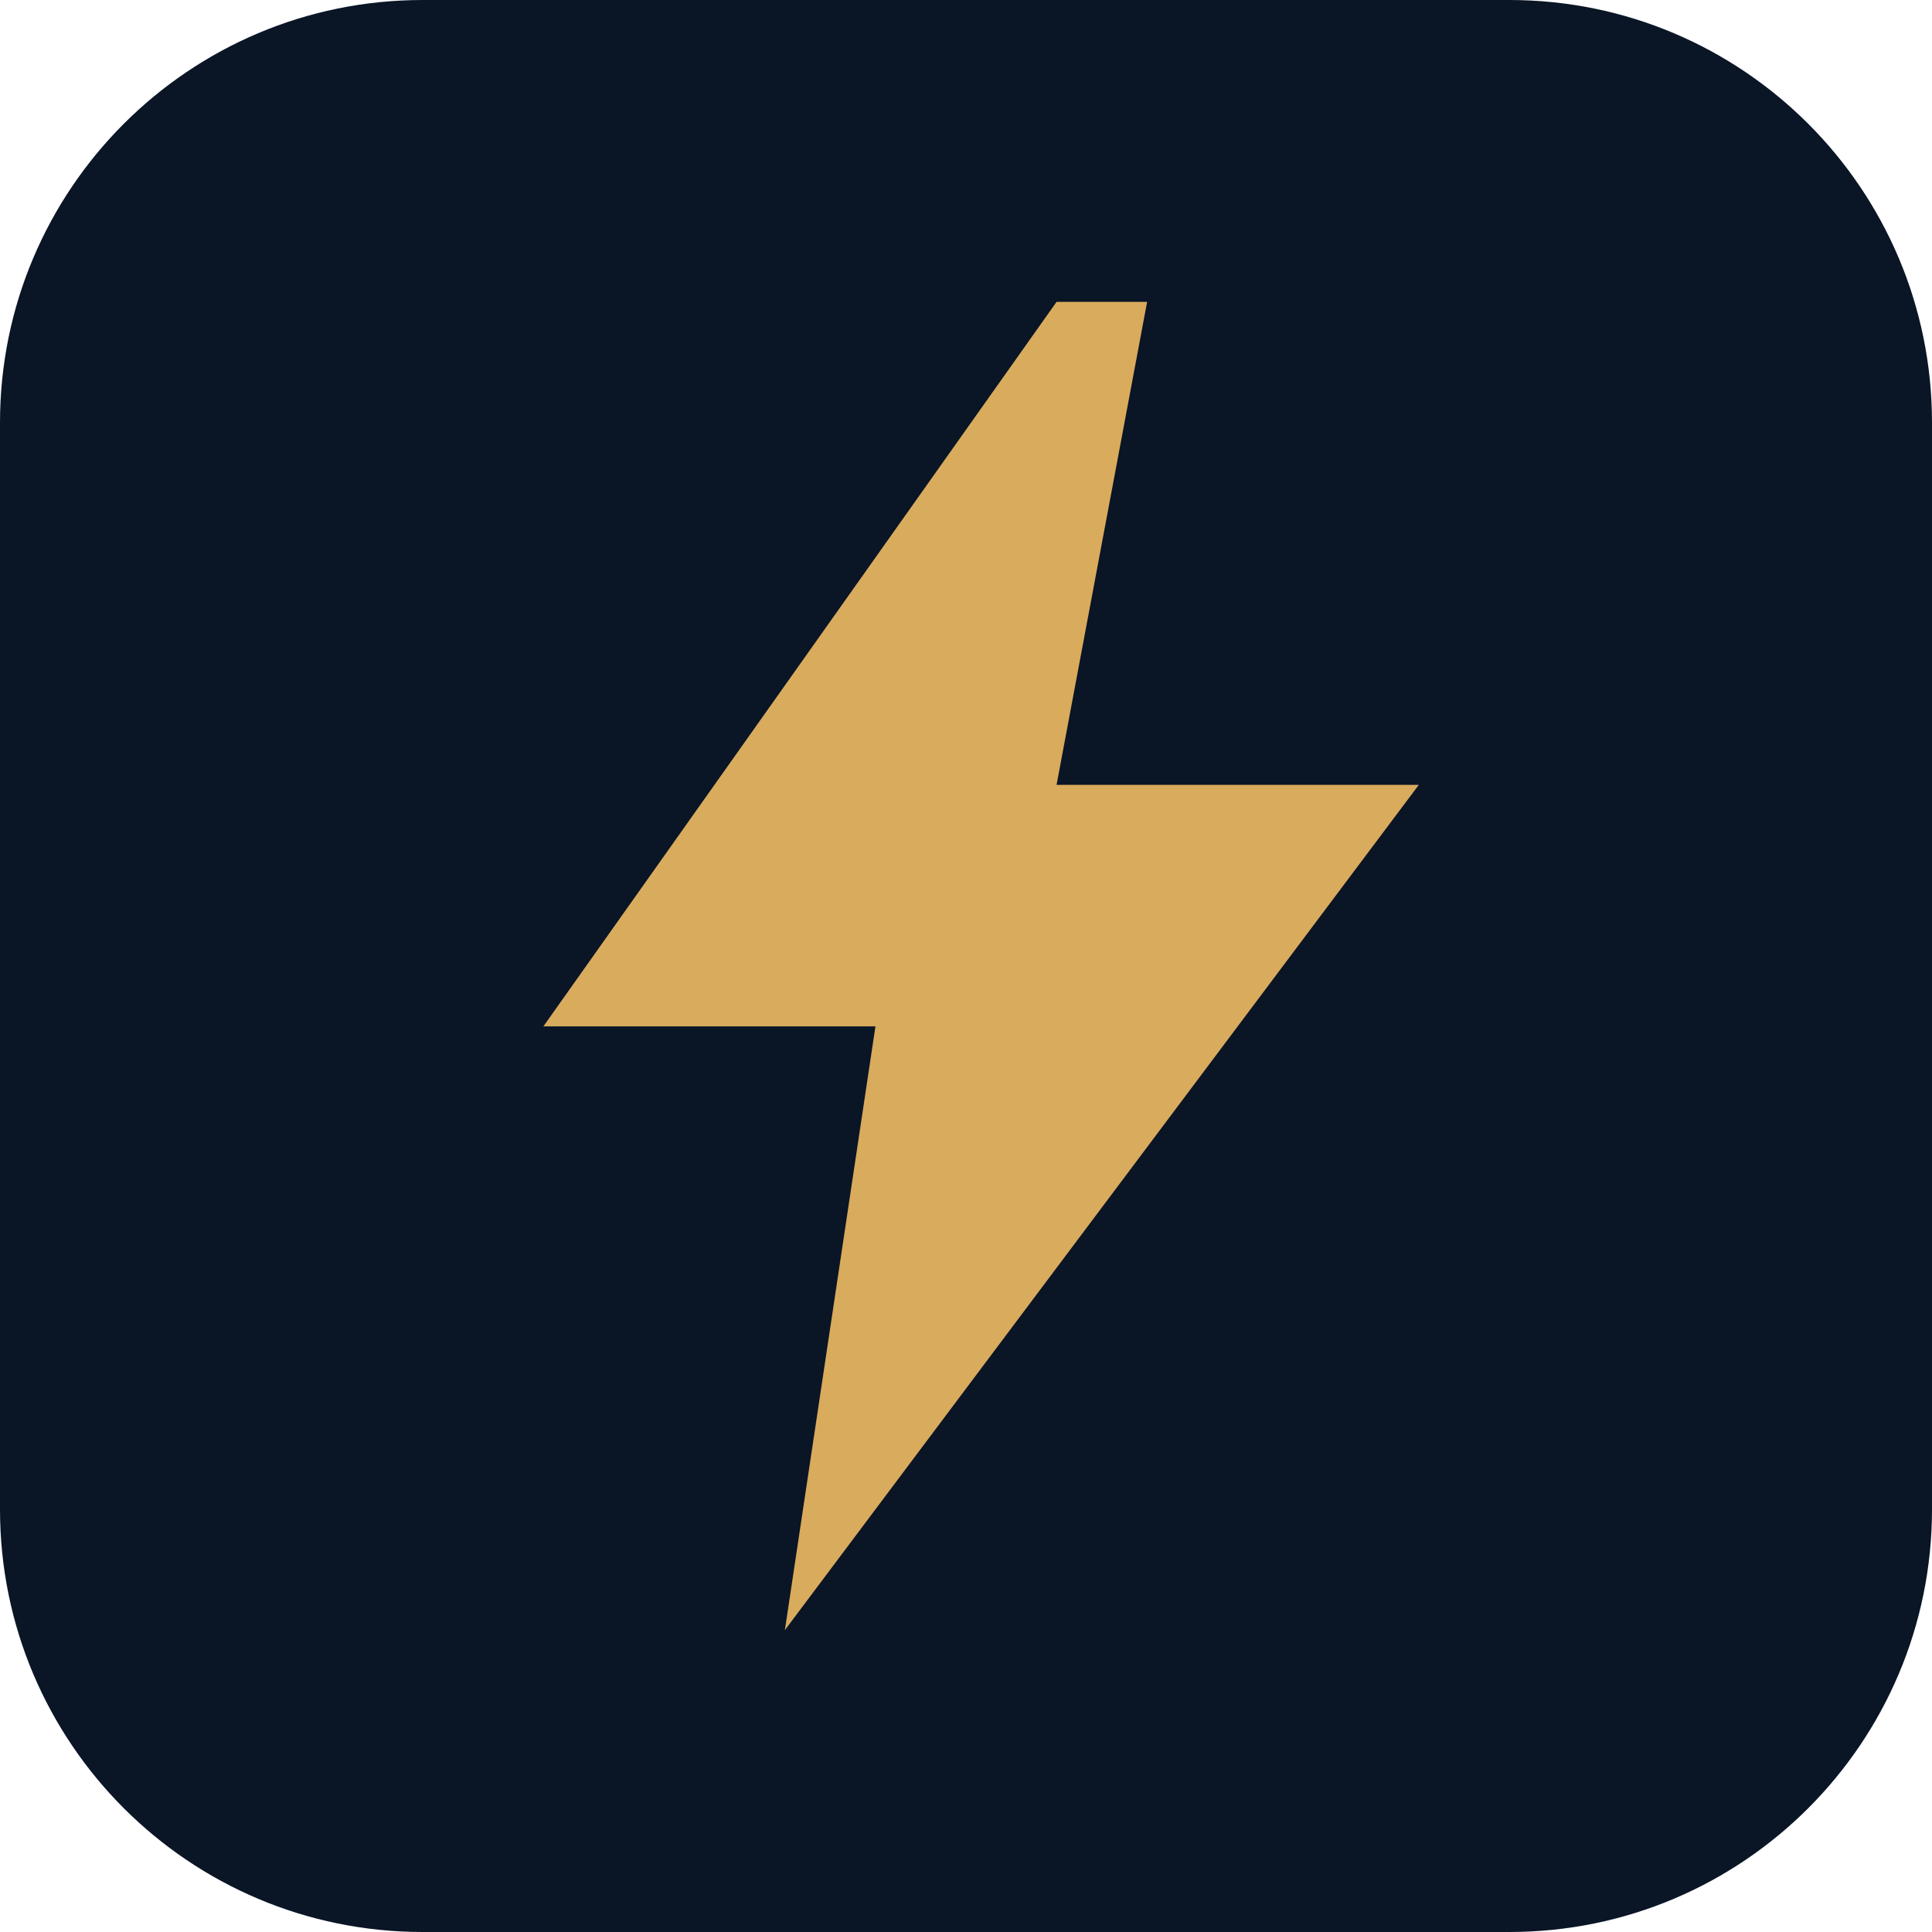
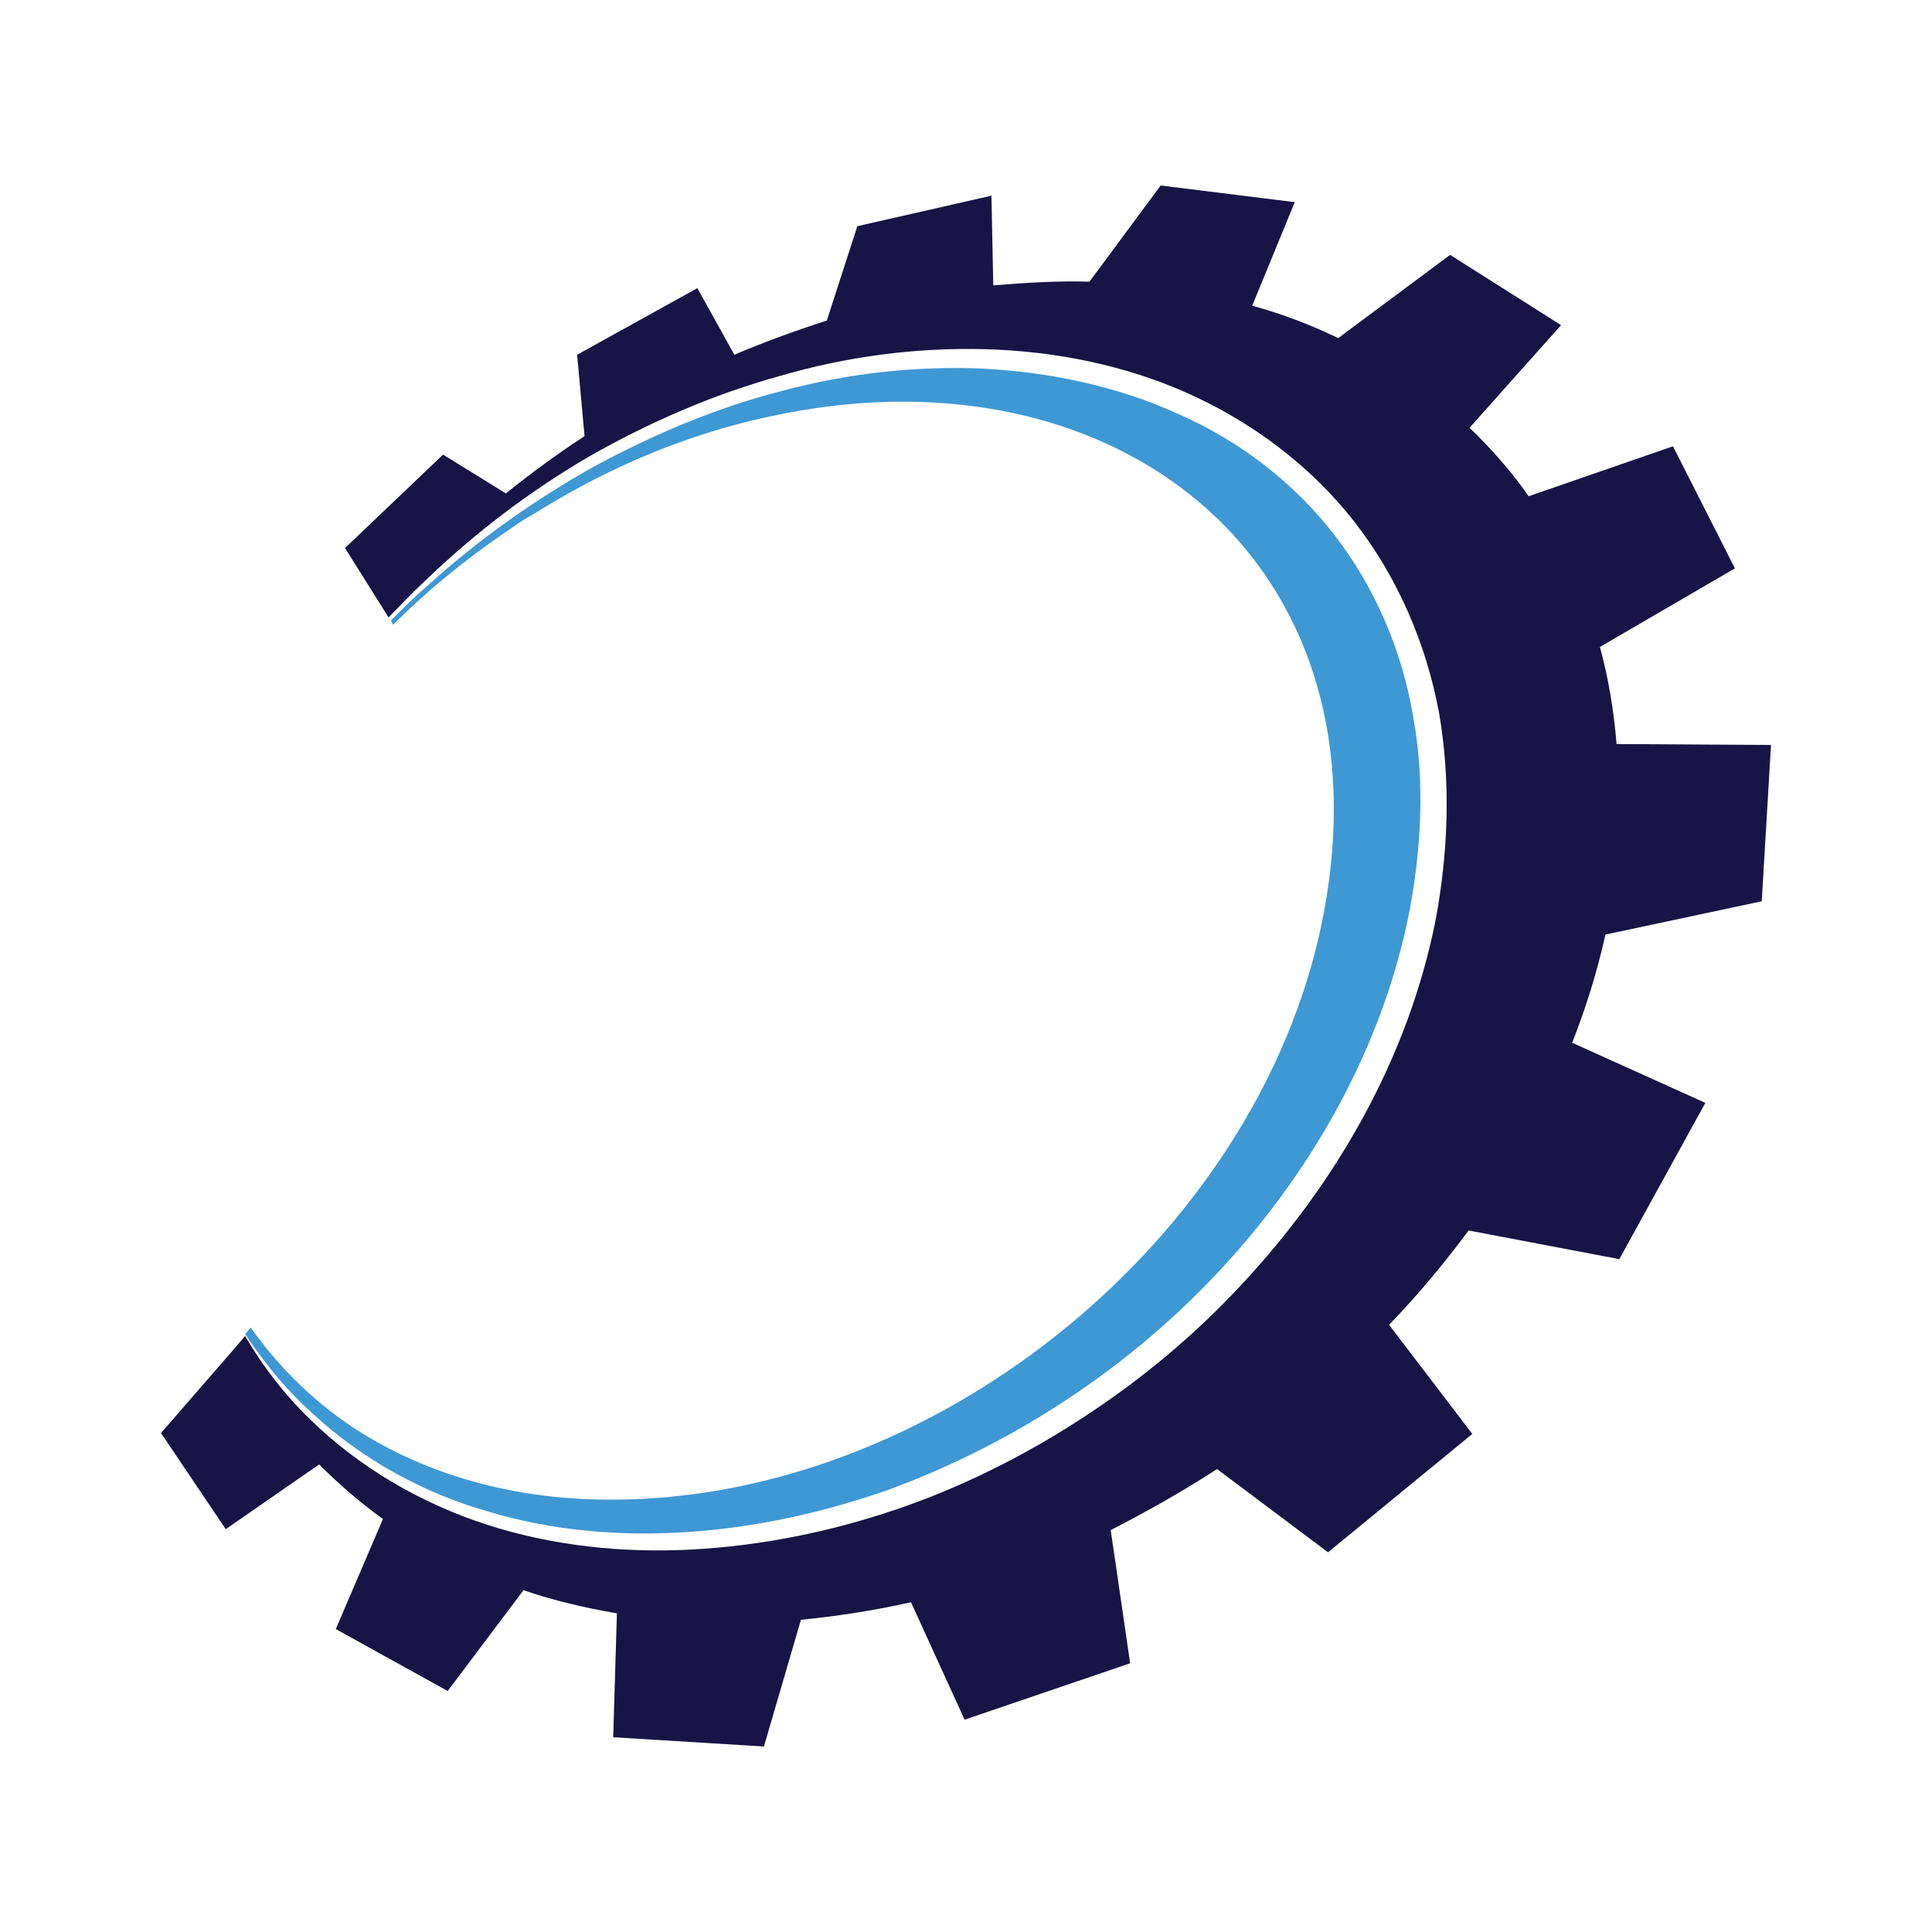
- <svg xmlns="http://www.w3.org/2000/svg" viewBox="0 0 64 64">
-   <rect width="64" height="64" rx="14" fill="#0a1526" />
-   <path d="M35 10 L18 34 H29 L26 54 L47 26 H35 L38 10 Z" fill="#d9ab5c" />
+ <svg xmlns="http://www.w3.org/2000/svg" viewBox="260.79 144.74 208.92 208.92">
+   <path d="M451.3,242.2l1-16.9l-16.7-0.1c-0.3-3.7-0.9-7.2-1.8-10.5l14.6-8.5l-6.7-13.2l-15.6,5.4 c-1.9-2.7-4.1-5.2-6.4-7.4l9.9-11.1l-12-7.6l-12.1,9c-2.9-1.4-6-2.6-9.3-3.5l4.6-11.2l-14.5-1.8l-7.7,10.4 c-3.4-0.1-6.8,0.1-10.4,0.4l-0.2-9.7l-14.5,3.3l-3.3,10.2c-3.4,1.1-6.7,2.3-10,3.7l-4-7.2l-13,7.2l0.8,8.8 c-2.9,1.9-5.8,4-8.5,6.2c0,0,0,0,0,0l0,0l-6.8-4.2L298.1,204l4.2,6.7l0.5,0.8c1.3-1.3,2.5-2.6,3.9-3.9 c5.4-5.2,11.3-9.7,17.8-13.5c6.5-3.7,13.4-6.7,20.6-8.7c7.2-2.1,14.7-3.1,22.2-2.9c7.5,0.2,15.1,1.7,22,4.8 c6.9,3.1,13.2,7.8,17.9,13.8c4.7,6,7.8,13.2,9.2,20.7c1.3,7.5,1,15.2-0.4,22.6c-3,14.9-10.8,28.4-21,39.3 c-5.1,5.5-10.9,10.3-17.2,14.4c-6.3,4.1-13.1,7.5-20.2,9.9c-7.1,2.4-14.5,3.9-22,4.3c-7.5,0.4-15.1-0.4-22.2-2.7 c-7.1-2.3-13.8-6.2-19.1-11.4c-2.7-2.6-5-5.6-6.9-8.8c0-0.1-0.1-0.1-0.1-0.2l-1.1,1.3l-8,9.2l7,10.4l10.1-7 c2.1,2.1,4.4,4.1,6.9,5.9l-5.1,11.9l12.1,6.7l8.2-10.9c3.2,1.1,6.6,1.9,10.1,2.5l-0.4,13.4l16.3,1l4-13.7c4-0.4,7.9-1,11.9-1.9 l5.8,12.7l17.9-6.1l-2.1-14.4c3.9-2,7.8-4.2,11.5-6.6l12,9l15.6-12.8l-9-11.8c3.1-3.2,6-6.7,8.6-10.2l16.3,3.1l9.3-16.9 l-14.4-6.5c1.5-3.8,2.7-7.7,3.6-11.7L451.3,242.2z" fill="#181445" />
+   <path d="M294.6,297.6c5.4,5,12,8.6,19,10.6c7,2.1,14.4,2.7,21.7,2.2c7.3-0.5,14.5-2.1,21.4-4.5 c13.7-5,26.3-13.3,36.2-24c9.9-10.7,17.3-23.9,20.2-38.1c1.4-7.1,1.8-14.5,0.5-21.6c-1.2-7.1-4.1-13.9-8.5-19.6 c-4.4-5.7-10.3-10.2-16.9-13.1c-6.6-3-13.8-4.5-21.1-4.9c-7.3-0.3-14.6,0.5-21.7,2.4c-7.1,1.8-13.9,4.7-20.4,8.2 c-6.4,3.6-12.5,7.9-17.9,12.8c-1.4,1.2-2.7,2.5-4,3.8c0,0,0,0,0,0.1l0.2,0.4c0,0,0,0,0,0l0,0c4-4,8.5-7.6,13.3-10.8 c0.7-0.5,1.4-0.9,2.1-1.3l0,0c0,0,0,0,0,0c8.3-5.2,17.5-9,27.2-10.8c34.3-6.6,62.5,14,58.8,48.9c-3.9,37.3-41.4,69.1-78.6,68.6 c-10.2-0.1-19.1-2.8-26.2-7.2c-4.8-3-8.8-6.9-12-11.4l-0.6,0.7c0.1,0.1,0.1,0.2,0.2,0.3C289.5,292.3,291.9,295.2,294.6,297.6z" fill="#3e98d4" />
</svg>
